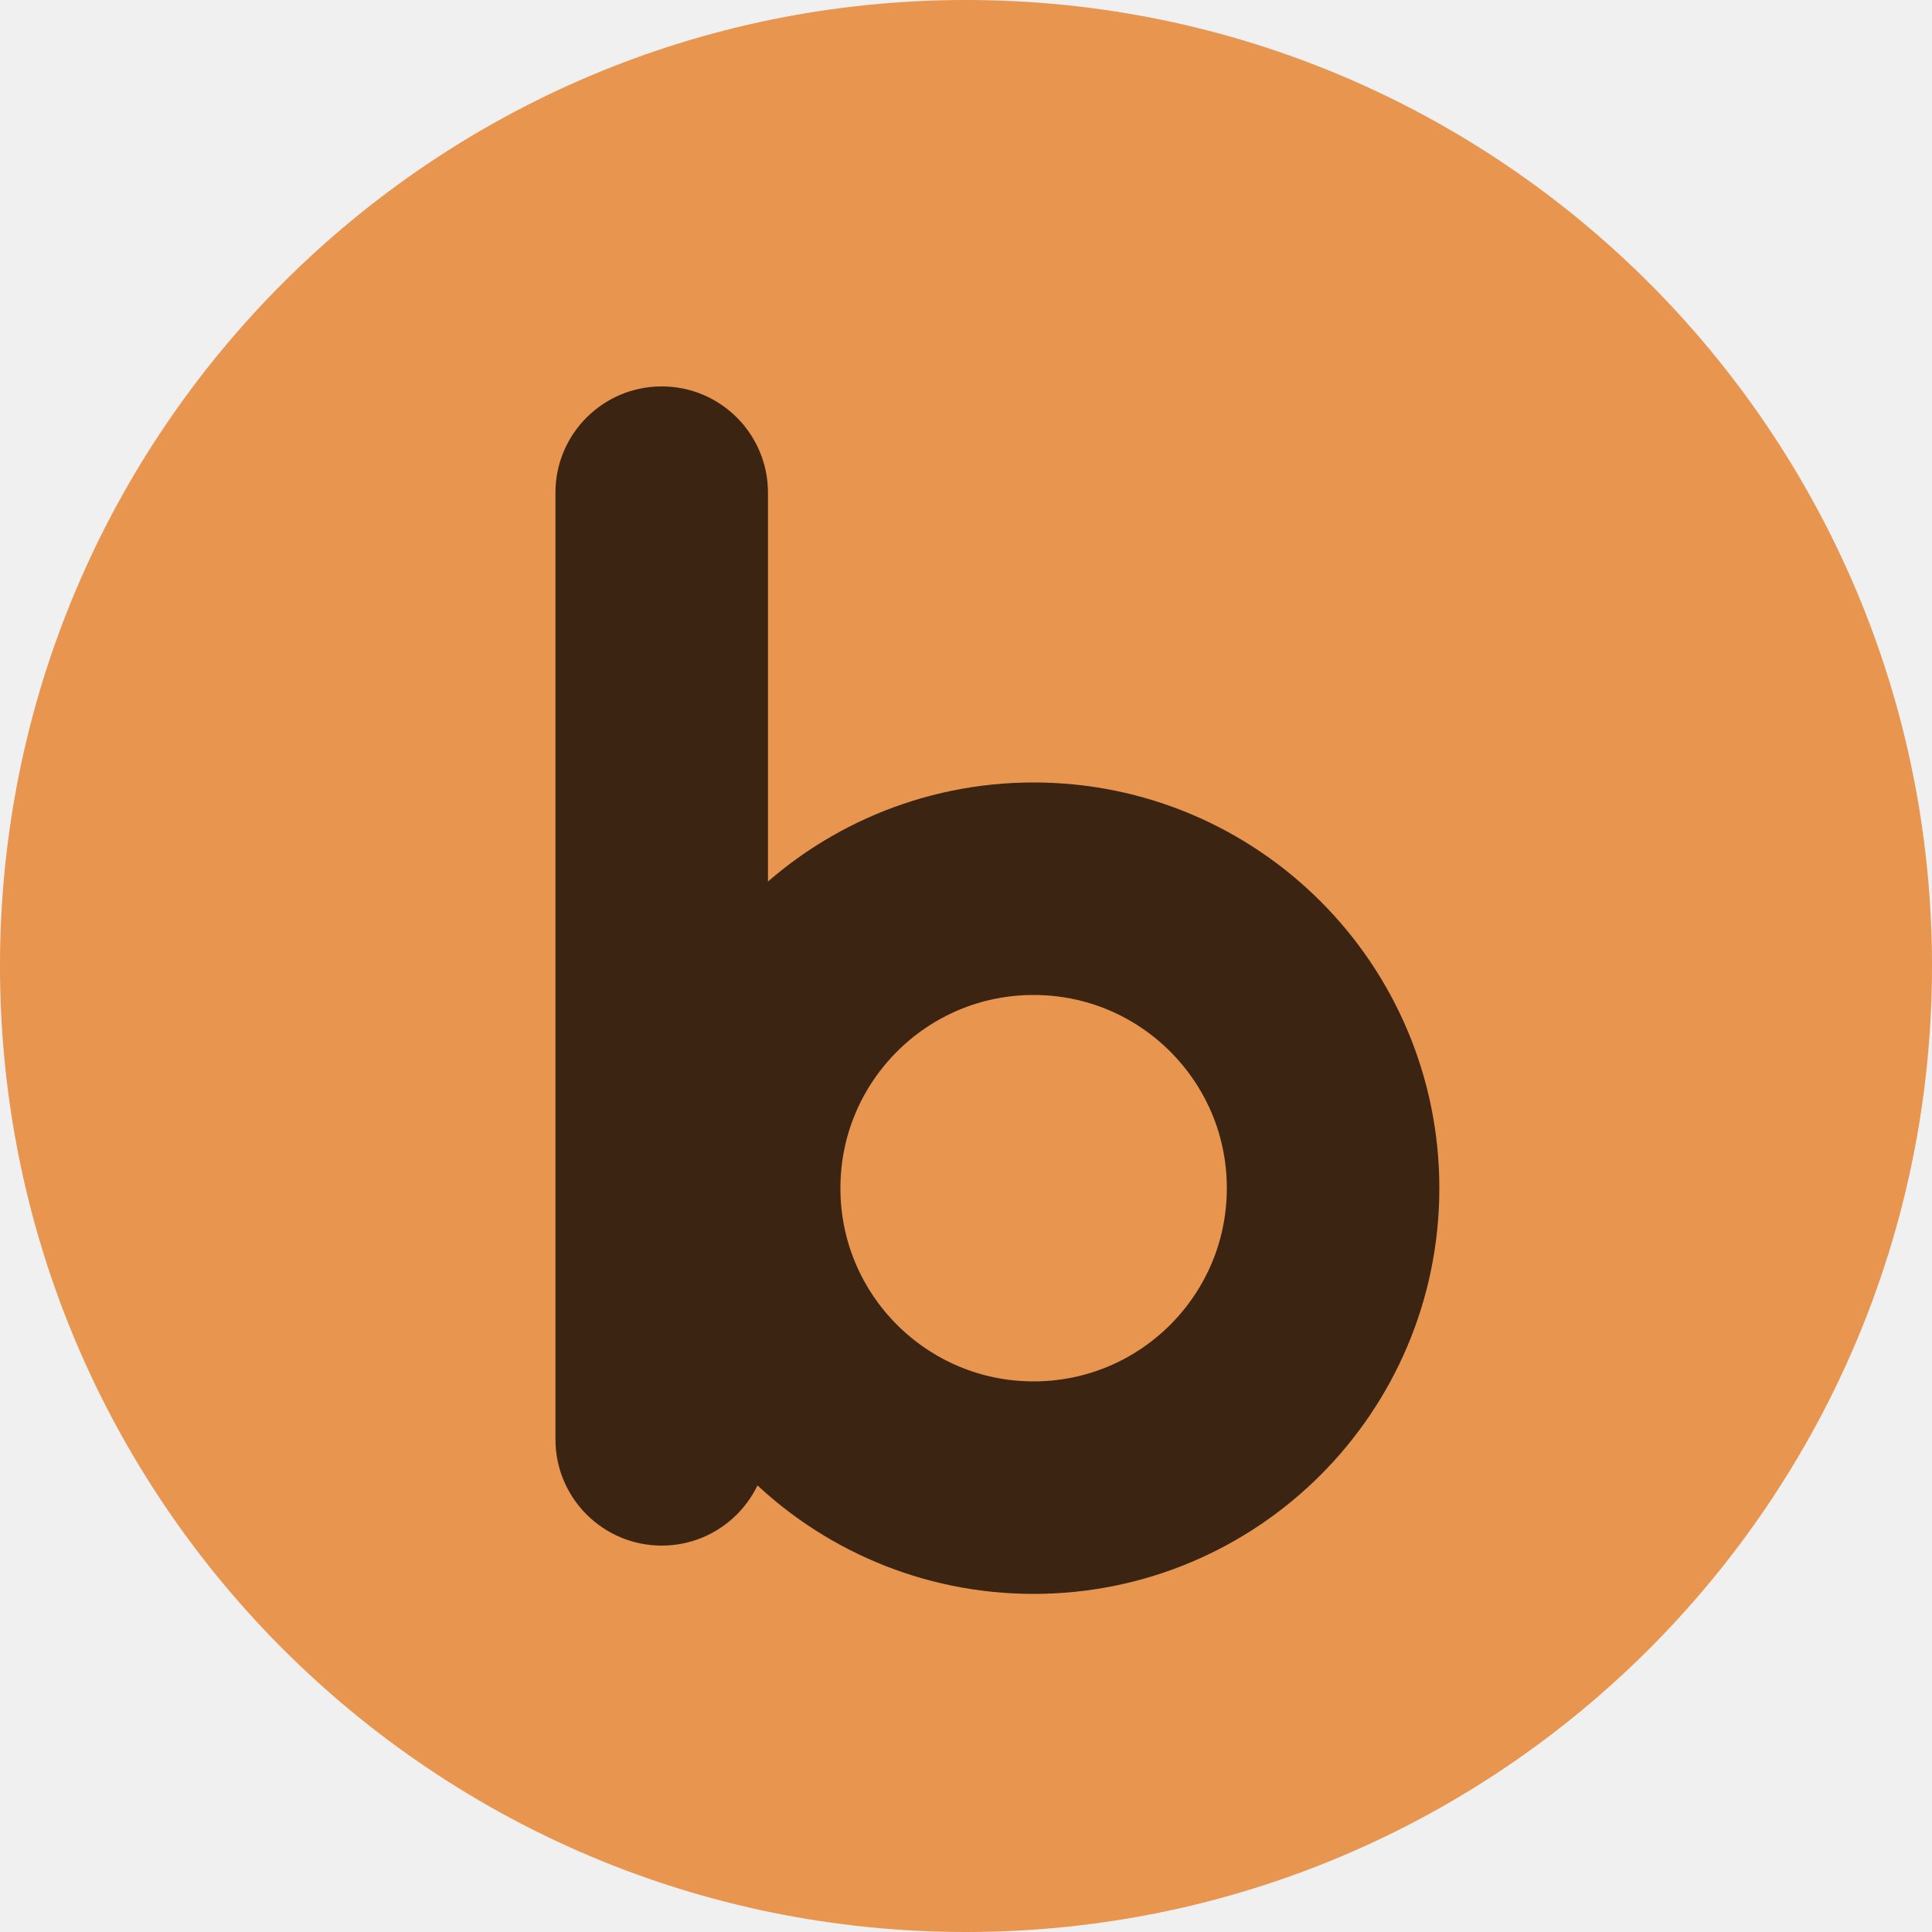
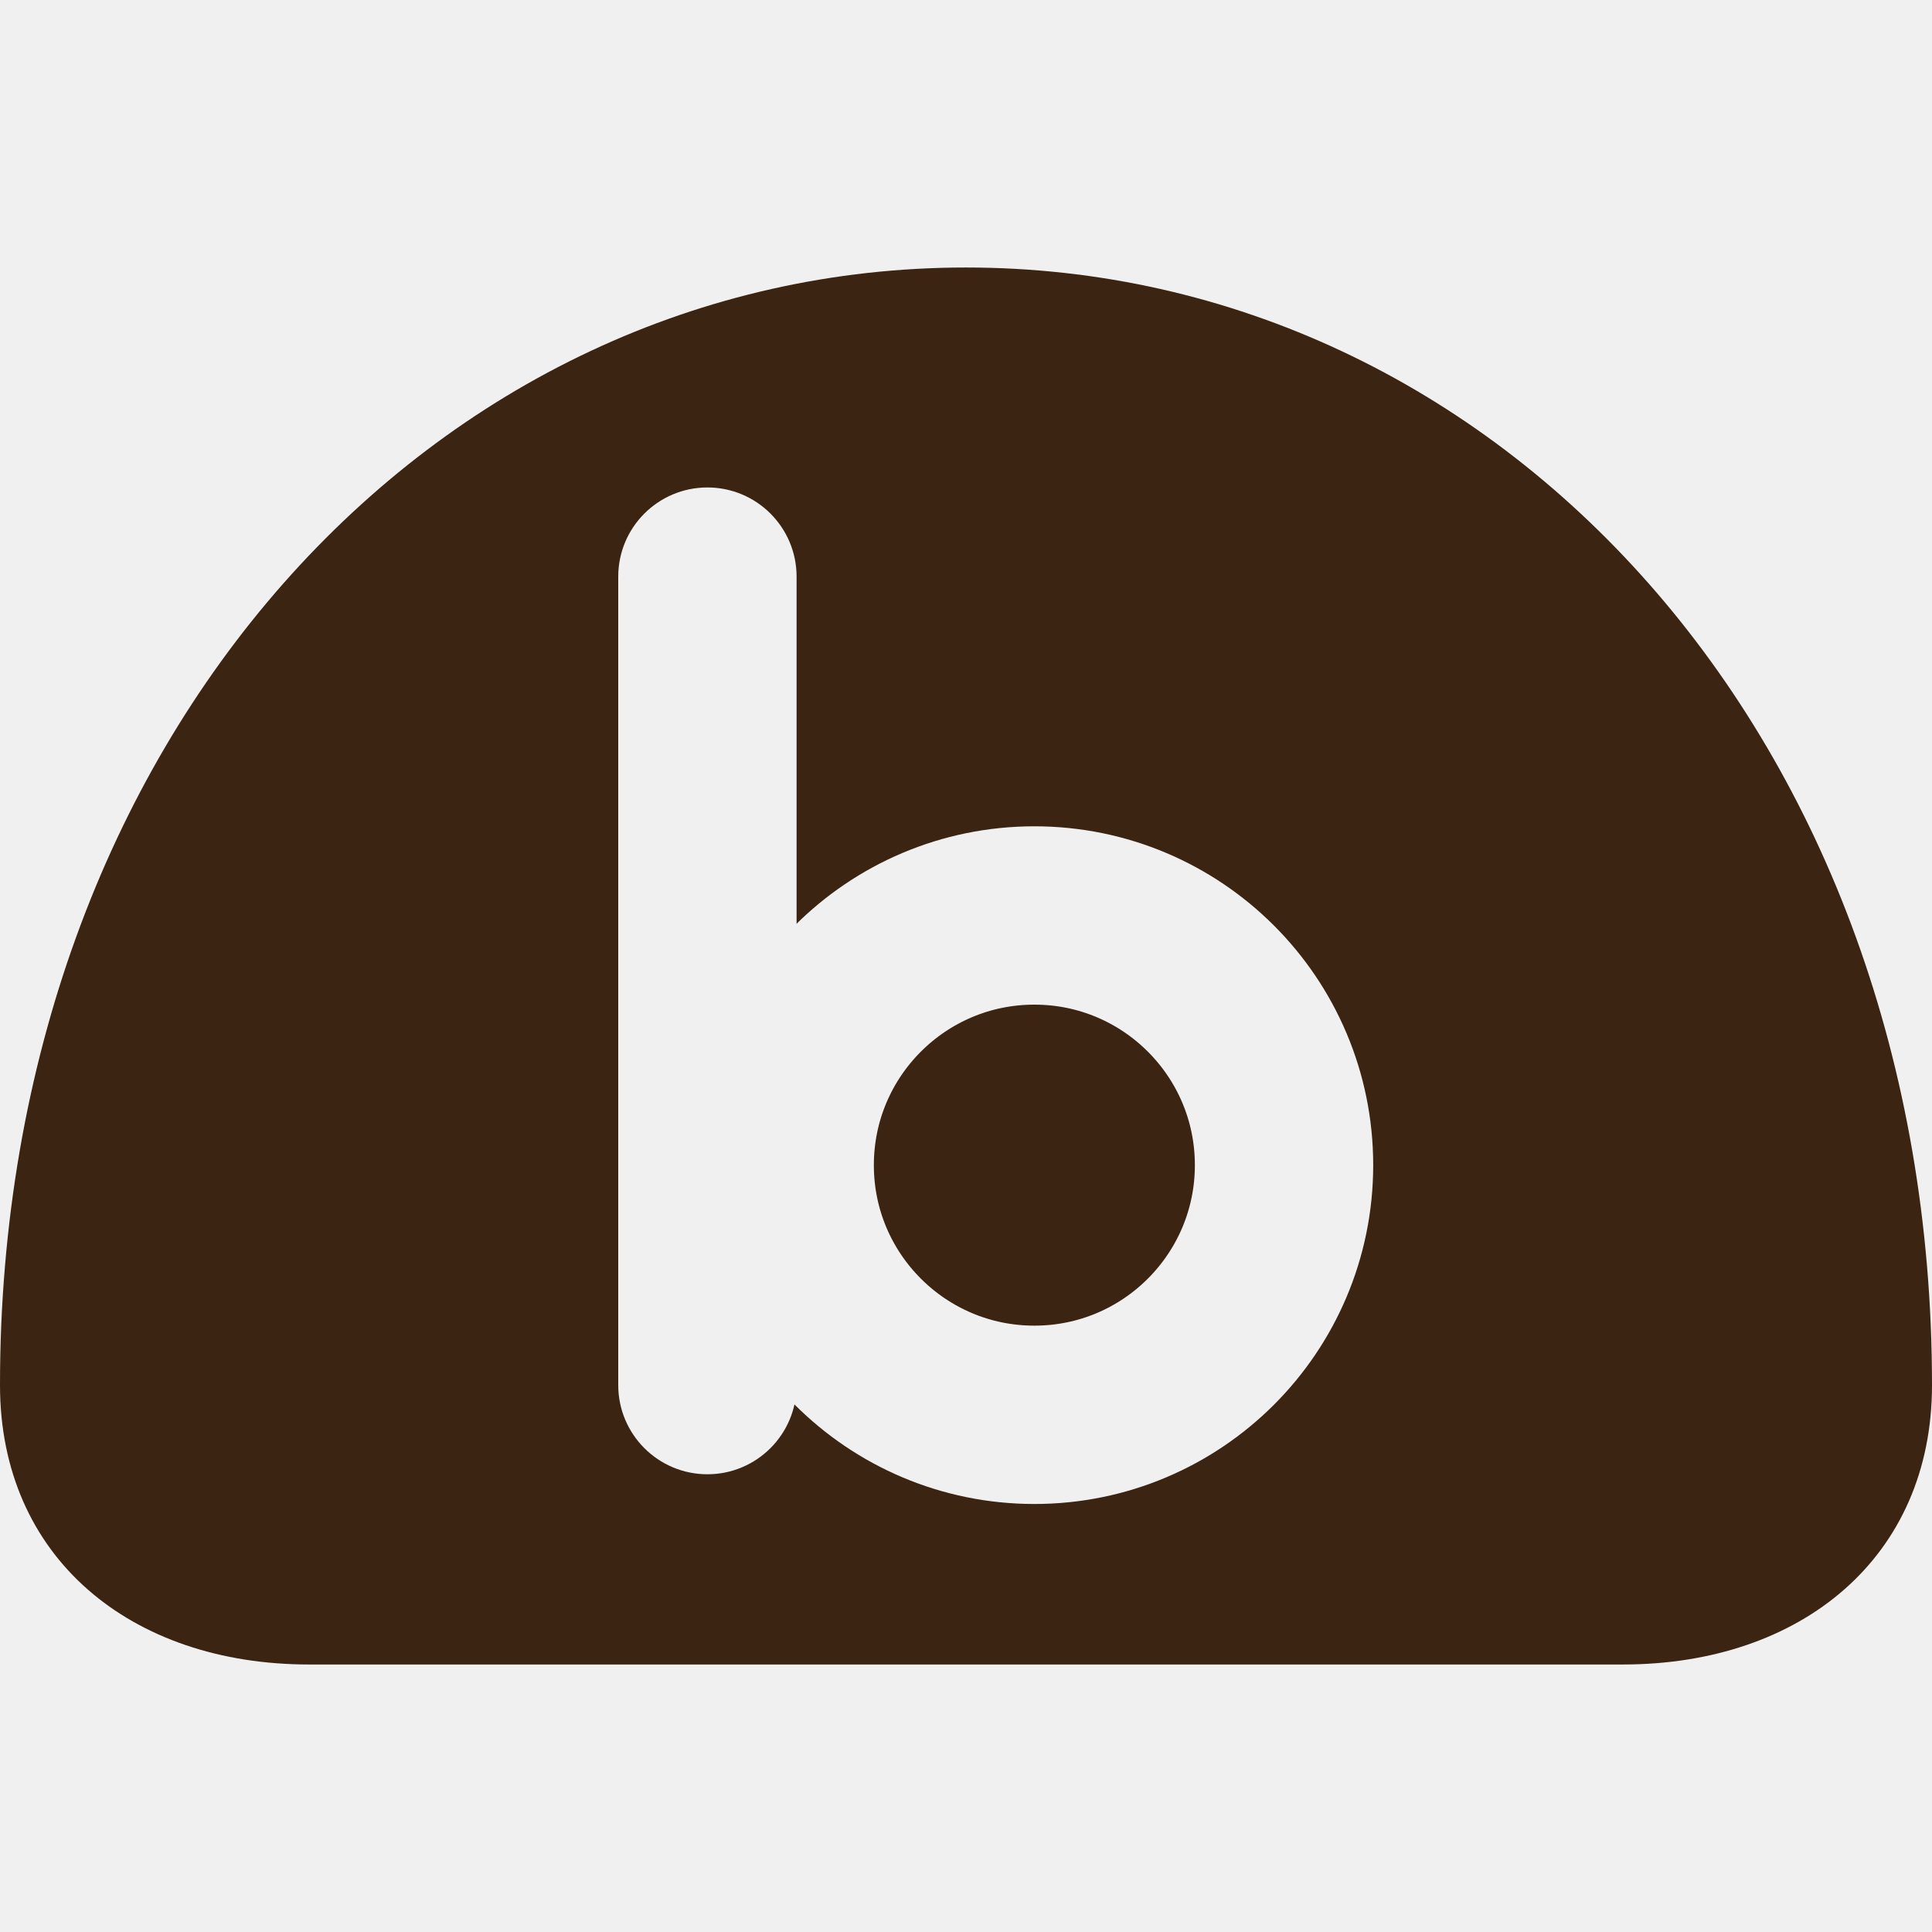
- <svg xmlns="http://www.w3.org/2000/svg" viewBox="0 0 40 40">
-   <circle cx="20" cy="20" r="20" fill="#e89550" />
-   <rect x="11.5" y="8" width="4.4" height="24" rx="2.2" fill="#3b2412" />
-   <circle cx="21.4" cy="24.6" r="6.2" fill="none" stroke="#3b2412" stroke-width="4.4" />
+ <svg xmlns="http://www.w3.org/2000/svg" viewBox="10 10 325 325">
+   <defs>
+     <mask id="b">
+       <rect width="345" height="345" fill="#fff" />
+       <rect x="114" y="92" width="30" height="166" rx="15" fill="#000" />
+       <circle cx="184" cy="206" r="42" fill="none" stroke="#000" stroke-width="30" />
+     </mask>
+   </defs>
+   <path d="M10 243C10 134 83 55 172.5 55C262 55 335 134 335 243C335 272 313 290 283 290L62 290C32 290 10 272 10 243Z" fill="#3b2412" mask="url(#b)" />
</svg>
